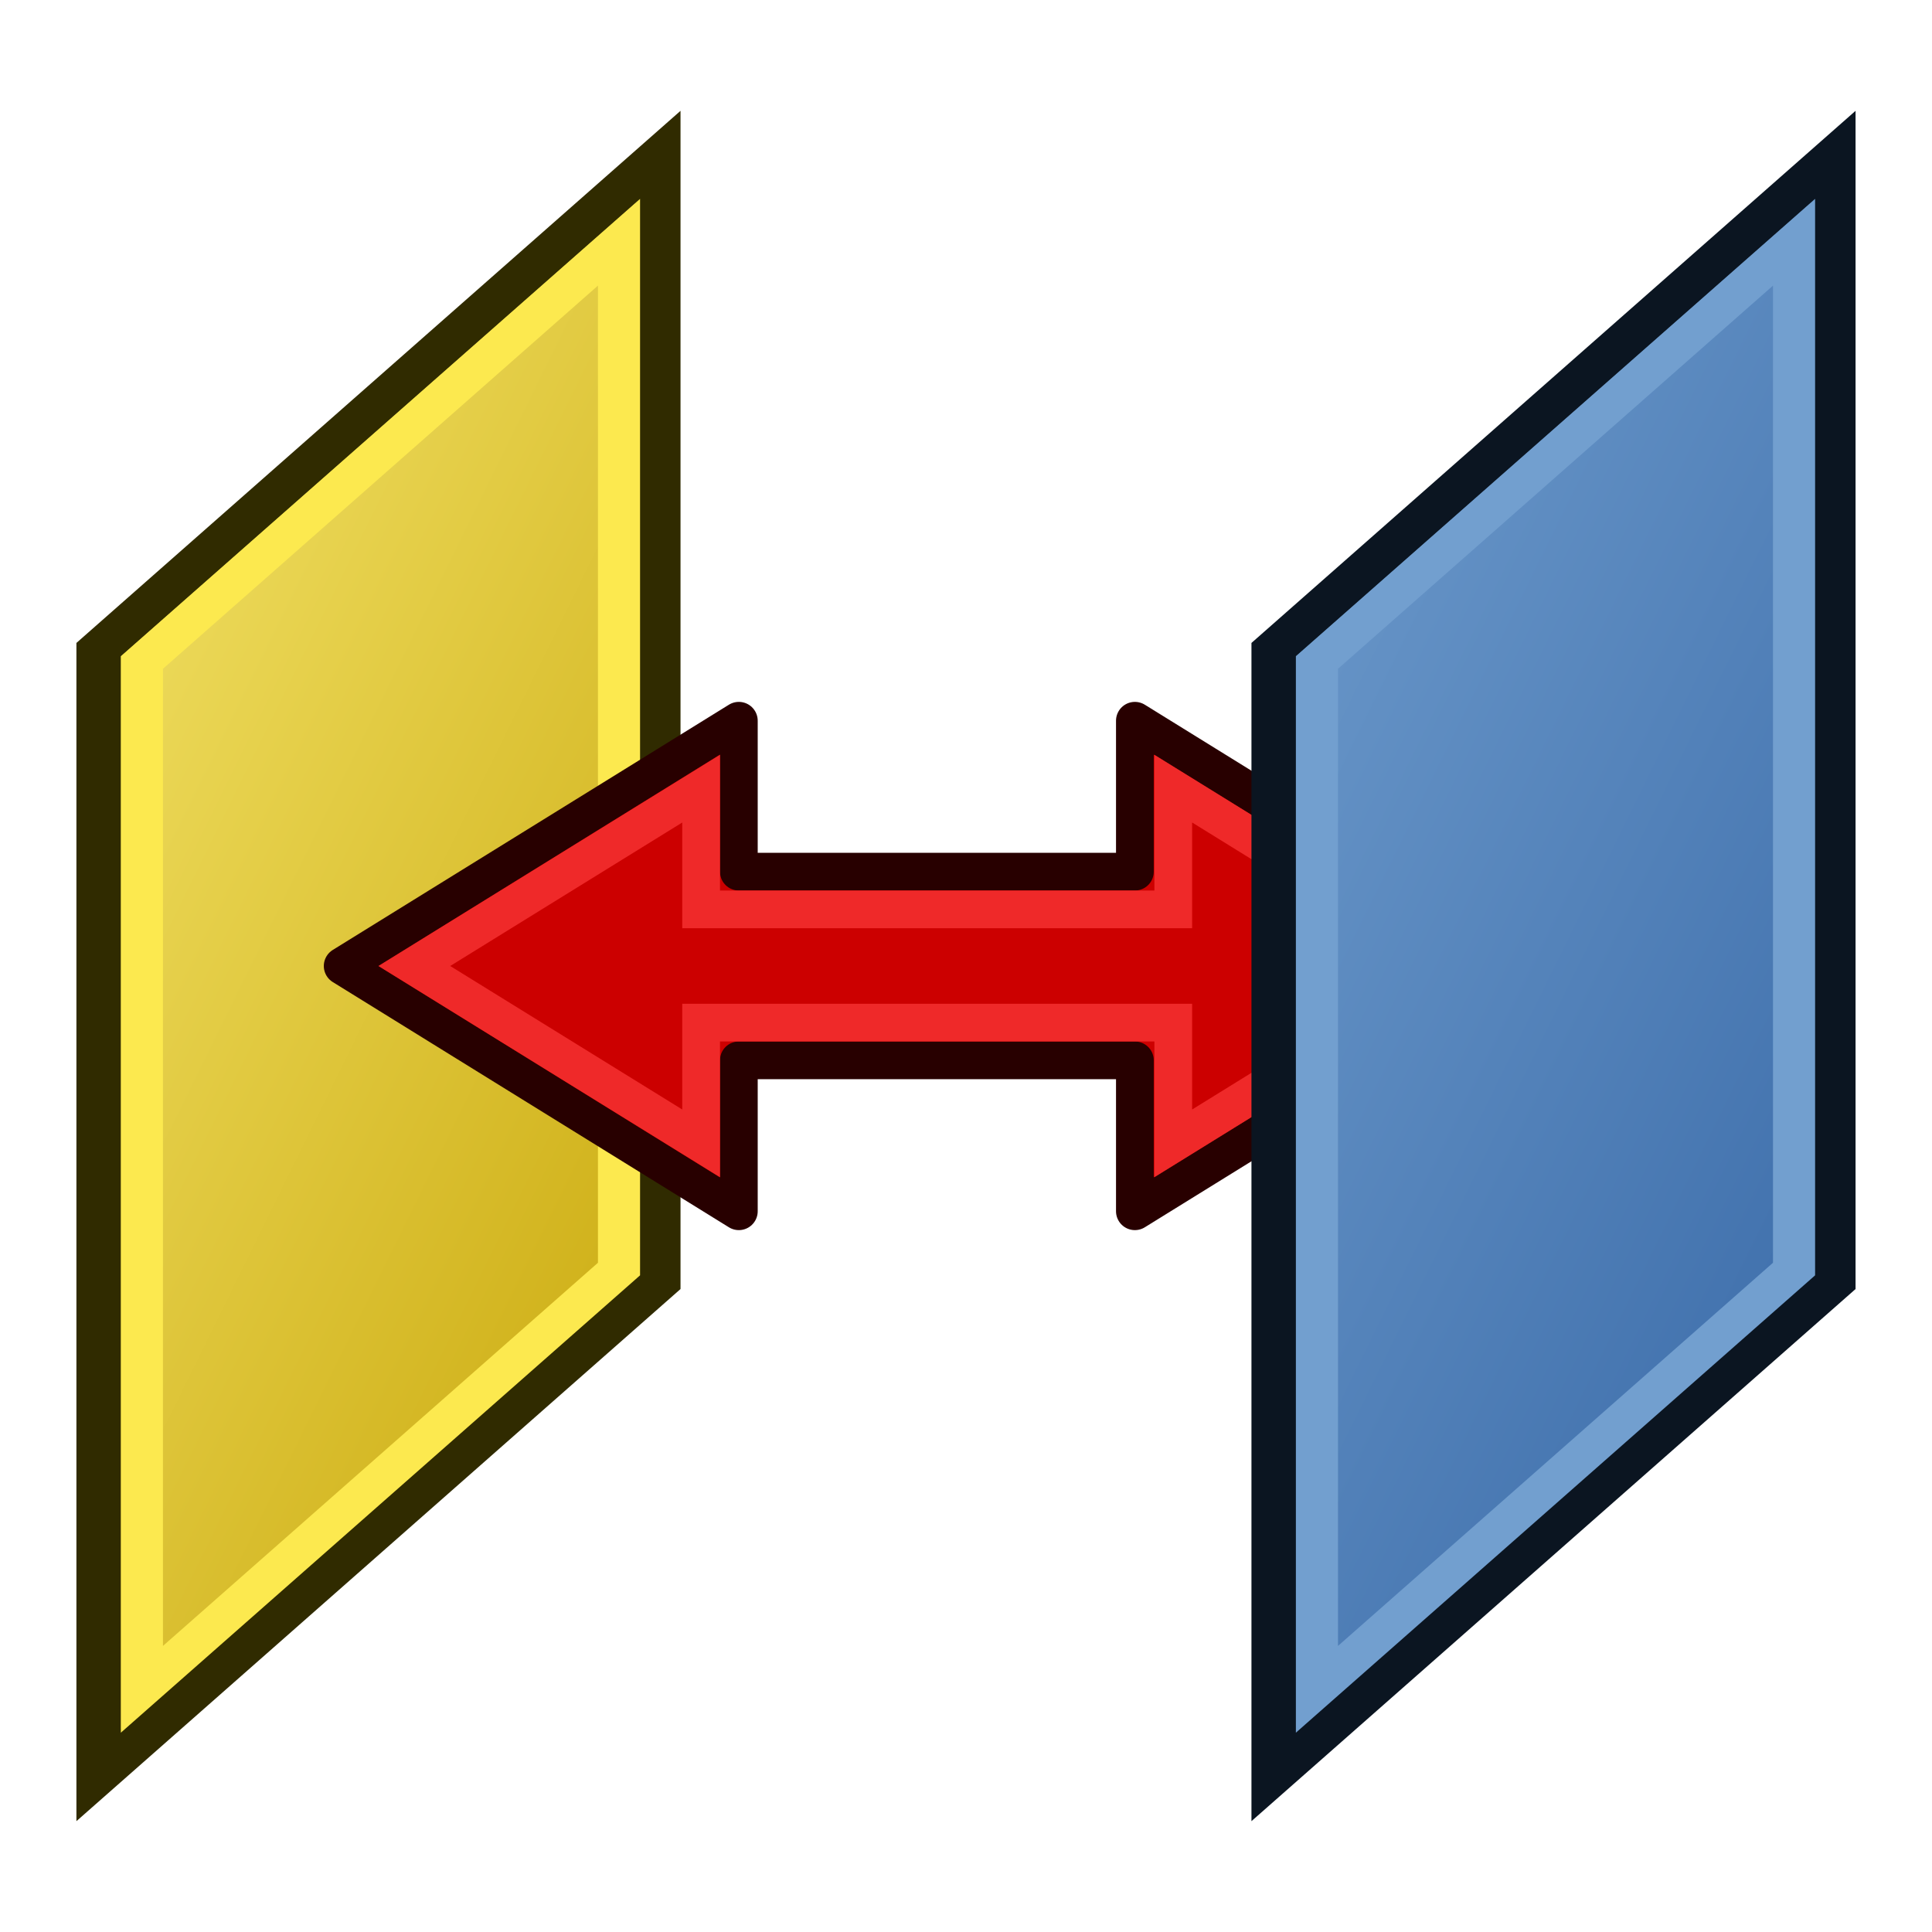
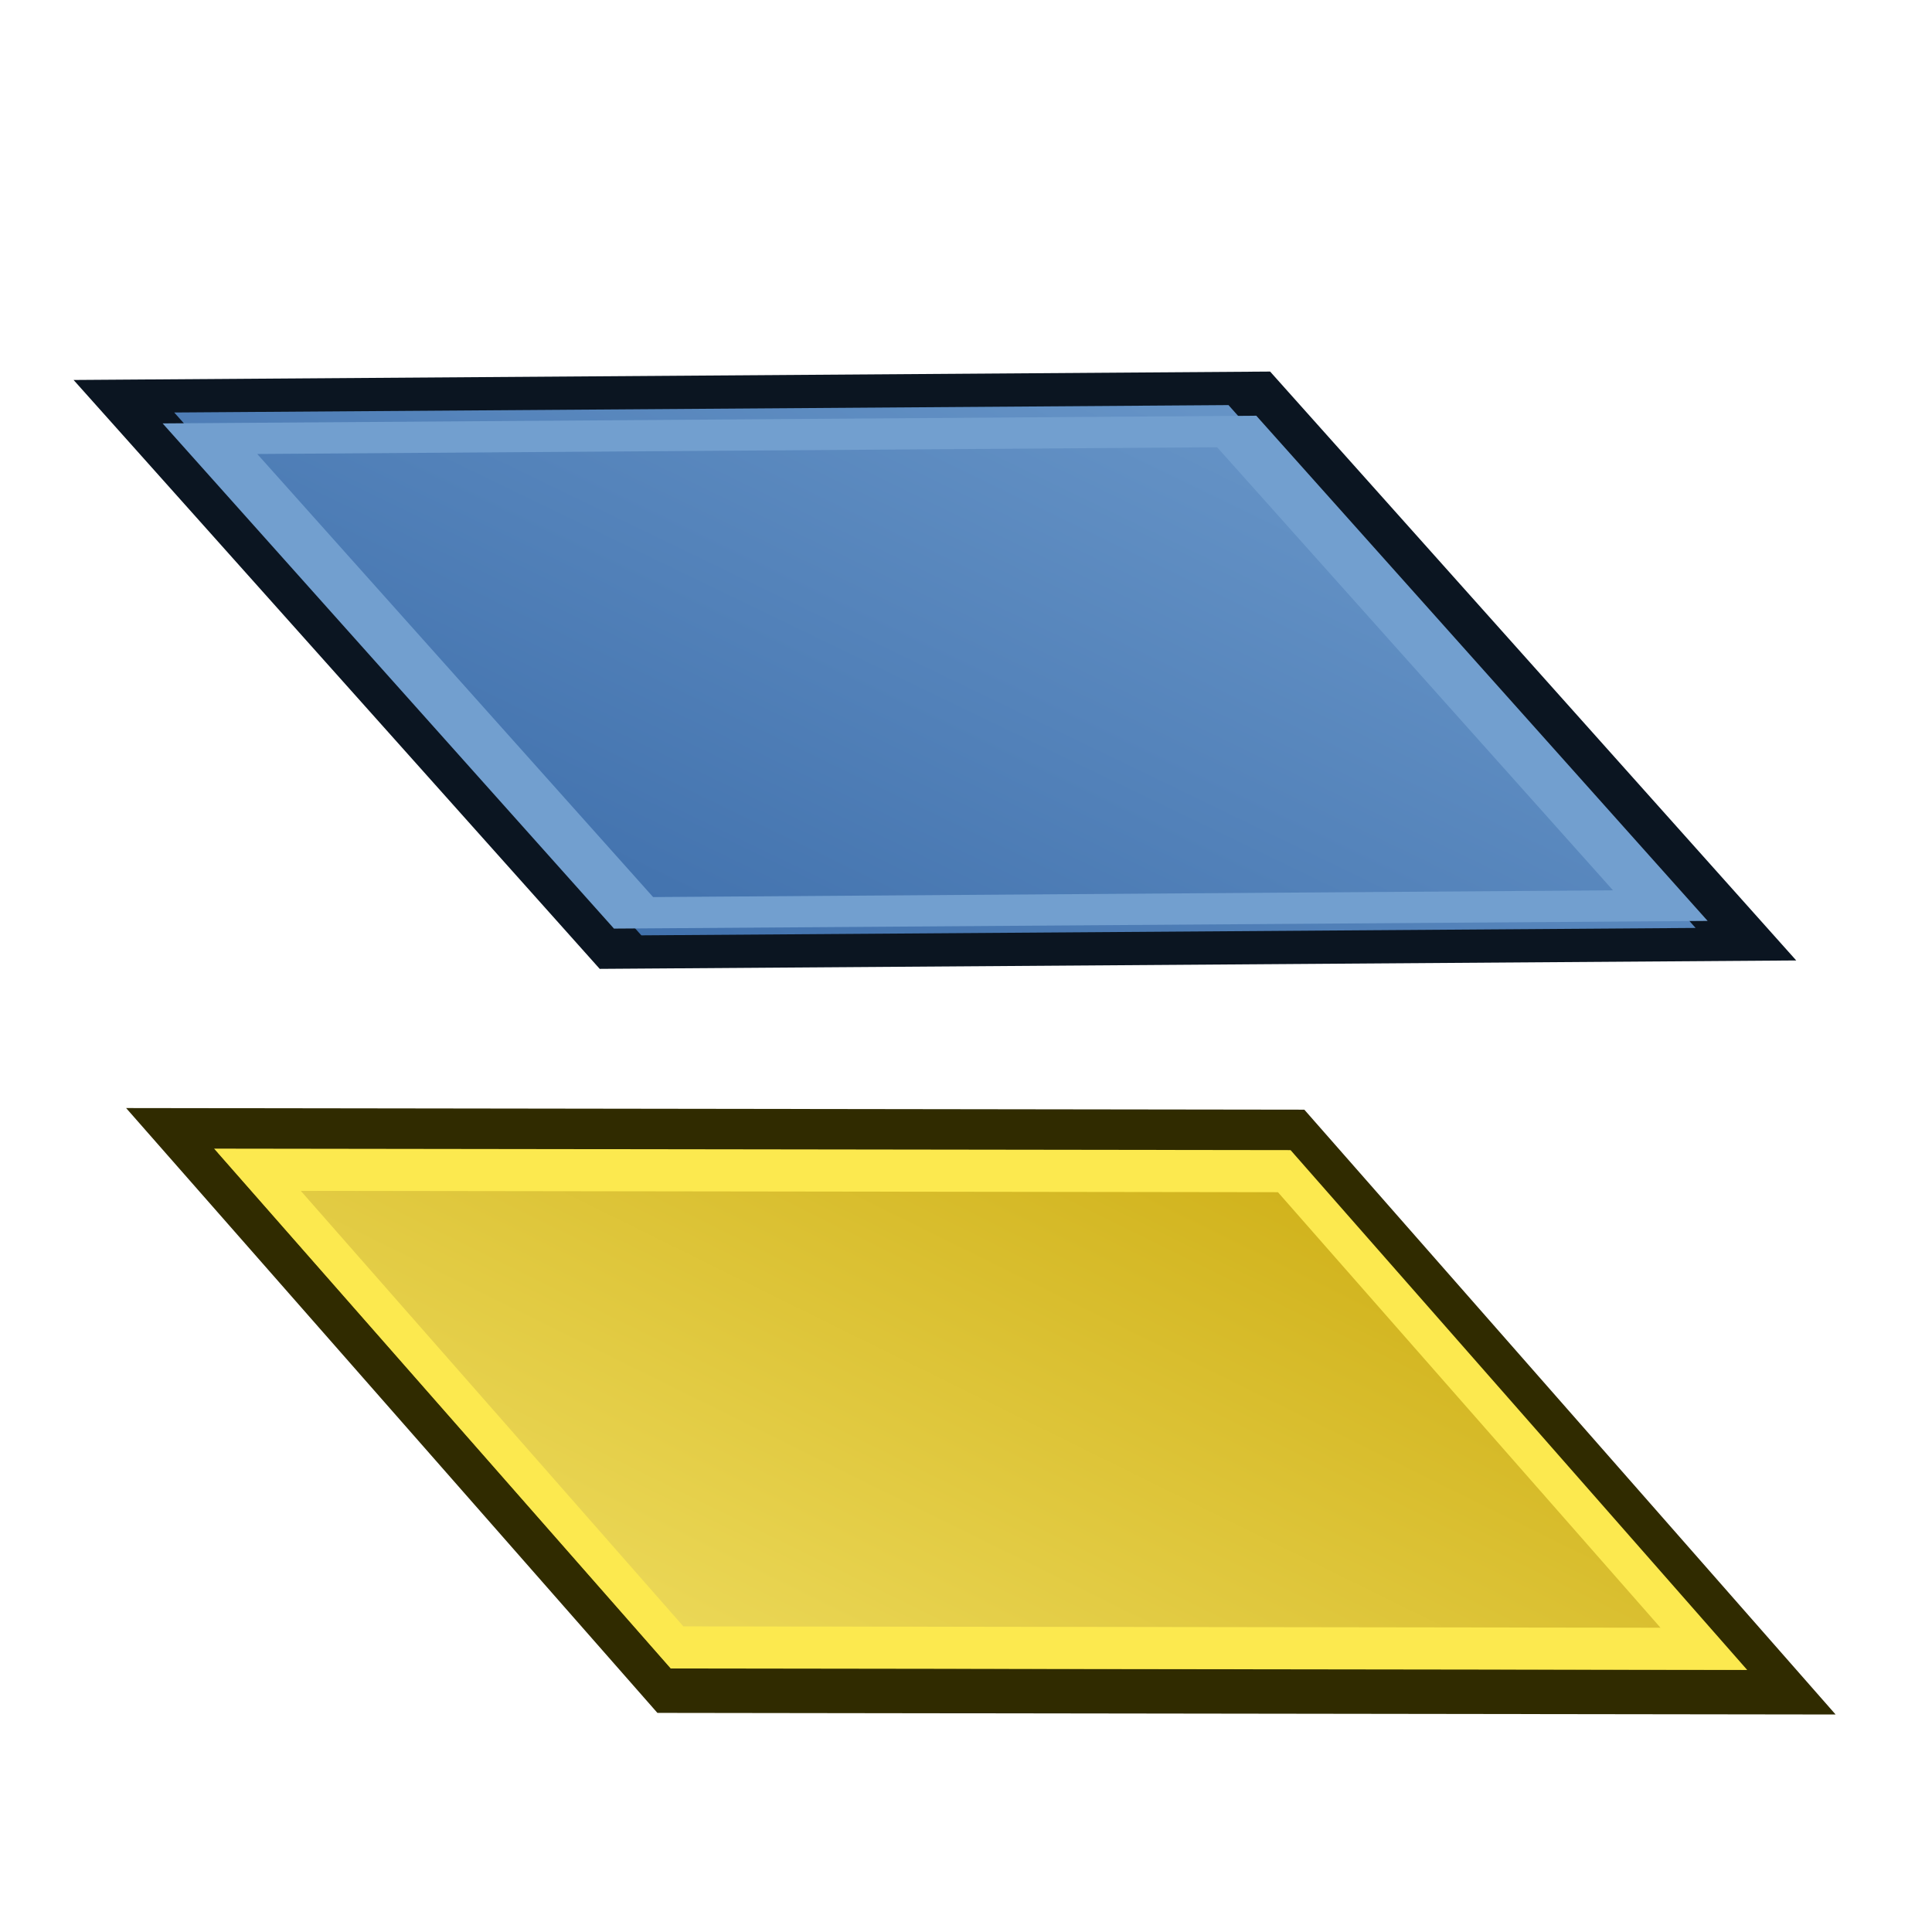
<svg xmlns="http://www.w3.org/2000/svg" xmlns:xlink="http://www.w3.org/1999/xlink" width="64px" height="64px" id="svg2821" version="1.1" xml:space="preserve">
  <defs id="defs2823">
    <linearGradient id="linearGradient2">
      <stop style="stop-color:#3465a4;stop-opacity:1;" offset="0" id="stop1" />
      <stop style="stop-color:#729fcf;stop-opacity:1;" offset="1" id="stop2" />
    </linearGradient>
    <linearGradient id="linearGradient5">
      <stop style="stop-color:#c5a202;stop-opacity:1;" offset="0" id="stop5" />
      <stop style="stop-color:#f6e76f;stop-opacity:1;" offset="1" id="stop6" />
    </linearGradient>
    <radialGradient xlink:href="#linearGradient3377" id="radialGradient3701" gradientUnits="userSpaceOnUse" cx="84.883" cy="77.043" fx="84.883" fy="77.043" r="19.467" gradientTransform="matrix(2.849242,1.258512,-0.4040415,0.9147407,-125.8413,-100.258)" />
    <linearGradient id="linearGradient3377">
      <stop id="stop3379" offset="0" style="stop-color:#faff2b;stop-opacity:1;" />
      <stop id="stop3381" offset="1" style="stop-color:#ffaa00;stop-opacity:1;" />
    </linearGradient>
    <radialGradient xlink:href="#linearGradient3377" id="radialGradient3699" gradientUnits="userSpaceOnUse" cx="76.383" cy="94.37" fx="76.383" fy="94.37" r="19.467" gradientTransform="matrix(0.9818943,0.1894295,-0.4109427,2.130092,40.16345,-121.1156)" />
    <linearGradient xlink:href="#linearGradient3801-5" id="linearGradient3807-7" x1="110" y1="35" x2="85" y2="35" gradientUnits="userSpaceOnUse" spreadMethod="reflect" gradientTransform="translate(-62,-16)" />
    <linearGradient id="linearGradient3801-5">
      <stop style="stop-color:#c4a000;stop-opacity:1" offset="0" id="stop3803-3" />
      <stop style="stop-color:#fce94f;stop-opacity:1" offset="1" id="stop3805-5" />
    </linearGradient>
    <linearGradient xlink:href="#linearGradient3838" id="linearGradient3844" x1="2802.963" y1="538.362" x2="2859.726" y2="786.056" gradientUnits="userSpaceOnUse" />
    <linearGradient id="linearGradient3838">
      <stop style="stop-color:#34e0e2;stop-opacity:1" offset="0" id="stop3840" />
      <stop style="stop-color:#06989a;stop-opacity:1" offset="1" id="stop3842" />
    </linearGradient>
    <linearGradient y2="786.056" x2="2859.726" y1="538.362" x1="2802.963" gradientUnits="userSpaceOnUse" id="linearGradient3045" xlink:href="#linearGradient3172" />
    <linearGradient id="linearGradient3172">
      <stop id="stop3174" offset="0" style="stop-color:#ef2929;stop-opacity:1" />
      <stop id="stop3176" offset="1" style="stop-color:#a40000;stop-opacity:1" />
    </linearGradient>
    <linearGradient xlink:href="#linearGradient3172" id="linearGradient3880" gradientUnits="userSpaceOnUse" x1="2802.963" y1="626.087" x2="2849.406" y2="822.179" />
    <linearGradient xlink:href="#linearGradient5" id="linearGradient6" x1="51" y1="53" x2="11" y2="12" gradientUnits="userSpaceOnUse" />
-     <linearGradient xlink:href="#linearGradient2" id="linearGradient7" gradientUnits="userSpaceOnUse" x1="51" y1="53" x2="11" y2="12" />
+     <linearGradient xlink:href="#linearGradient2" id="linearGradient7" gradientUnits="userSpaceOnUse" x1="51" y1="53" x2="11" y2="12" gradientTransform="matrix(1.792654,2.3508725e-8,0,0.9876637,-140.6451,-133.3353)" />
    <linearGradient id="linearGradient3602">
      <stop style="stop-color:#ff2600;stop-opacity:1" offset="0" id="stop3604" />
      <stop style="stop-color:#ff5f00;stop-opacity:1" offset="1" id="stop3606" />
    </linearGradient>
    <linearGradient xlink:href="#linearGradient3602-7" id="linearGradient3608-5" x1="3.909" y1="14.364" x2="24.818" y2="14.364" gradientUnits="userSpaceOnUse" />
    <linearGradient id="linearGradient3602-7">
      <stop style="stop-color:#c51900;stop-opacity:1" offset="0" id="stop3604-1" />
      <stop style="stop-color:#ff5f00;stop-opacity:1" offset="1" id="stop3606-3" />
    </linearGradient>
    <linearGradient xlink:href="#linearGradient3602" id="linearGradient3608" x1="3.909" y1="14.364" x2="24.818" y2="14.364" gradientUnits="userSpaceOnUse" />
  </defs>
  <g id="layer1">
-     <g id="g8" transform="matrix(1.08993,0,0,1.08993,-2.969327,-3.178784)">
-       <g id="g6" transform="matrix(0.9070881,-0.7990039,0,1.069899,-19.29927,34.05853)">
-         <rect style="fill:url(#linearGradient6);fill-opacity:1;stroke:#302b00;stroke-width:1.5;stroke-dasharray:none;stroke-opacity:1" id="rect3" width="18.741" height="31.97" x="27.59" y="9.951" />
-         <rect style="display:inline;fill:none;fill-opacity:1;stroke:#fce94f;stroke-width:1.411;stroke-dasharray:none;stroke-opacity:1" id="rect4" width="15.986" height="29.169" x="29.034" y="11.395" />
-       </g>
-       <g id="g3" style="display:inline" transform="matrix(0.9595698,0,0,0.9595698,6.077799,1.569945)">
-         <path id="path3034" d="M 19.907,29.012 V 24.232 L 7.359,32 19.907,39.768 v -4.78 h 12.544 v 4.78 L 45,32 32.451,24.232 v 4.78 z" style="fill:#cc0000;stroke:#280000;stroke-width:1.195;stroke-linecap:butt;stroke-linejoin:round;stroke-opacity:1" />
-         <path id="path3034-3" d="m 18.712,30.207 v -3.824 L 9.629,32 18.712,37.617 v -3.824 h 14.955 v 3.824 L 42.75,32 33.667,26.383 v 3.824 z" style="fill:none;stroke:#ef2929;stroke-width:1.195;stroke-linecap:butt;stroke-linejoin:miter;stroke-opacity:1" />
-       </g>
-       <g id="g7" transform="matrix(0.9070881,-0.7990039,0,1.069899,16.41364,34.05853)">
-         <rect style="fill:url(#linearGradient7);fill-opacity:1;stroke:#0b1521;stroke-width:1.5;stroke-dasharray:none;stroke-opacity:1" id="rect5" width="18.741" height="31.97" x="27.59" y="9.951" />
-         <rect style="display:inline;fill:none;fill-opacity:1;stroke:#729fcf;stroke-width:1.411;stroke-dasharray:none;stroke-opacity:1" id="rect6" width="15.986" height="29.169" x="29.034" y="11.395" />
-       </g>
+     <g id="g6" transform="matrix(-0.8695005,-0.9898573,1.166114,0.00160078,34.38527,83.29451)">
+       <rect style="fill:url(#linearGradient6);fill-opacity:1;stroke:#302b00;stroke-width:1.5;stroke-dasharray:none;stroke-opacity:1" id="rect3" width="18.741" height="31.97" x="27.59" y="9.951" />
+       <rect style="display:inline;fill:none;fill-opacity:1;stroke:#fce94f;stroke-width:1.411;stroke-dasharray:none;stroke-opacity:1" id="rect4" width="15.986" height="29.169" x="29.034" y="11.395" />
+     </g>
+     <g id="g7" transform="matrix(0.877783,-0.9825201,-1.166086,-0.00819269,-59.78457,63.86515)">
+       <rect style="fill:url(#linearGradient7);fill-opacity:1;stroke:#0b1521;stroke-width:1.996;stroke-dasharray:none;stroke-opacity:1" id="rect5" width="33.597" height="31.576" x="-91.185" y="-123.507" transform="matrix(-0.5508731,-0.8345891,-0.01677987,0.9998592,0,0)" />
+       <rect style="display:inline;fill:none;fill-opacity:1;stroke:#729fcf;stroke-width:1.877;stroke-dasharray:none;stroke-opacity:1" id="rect6" width="28.657" height="28.809" x="-88.598" y="-122.081" transform="matrix(-0.5508731,-0.8345891,-0.01677987,0.9998592,0,0)" />
    </g>
  </g>
</svg>
